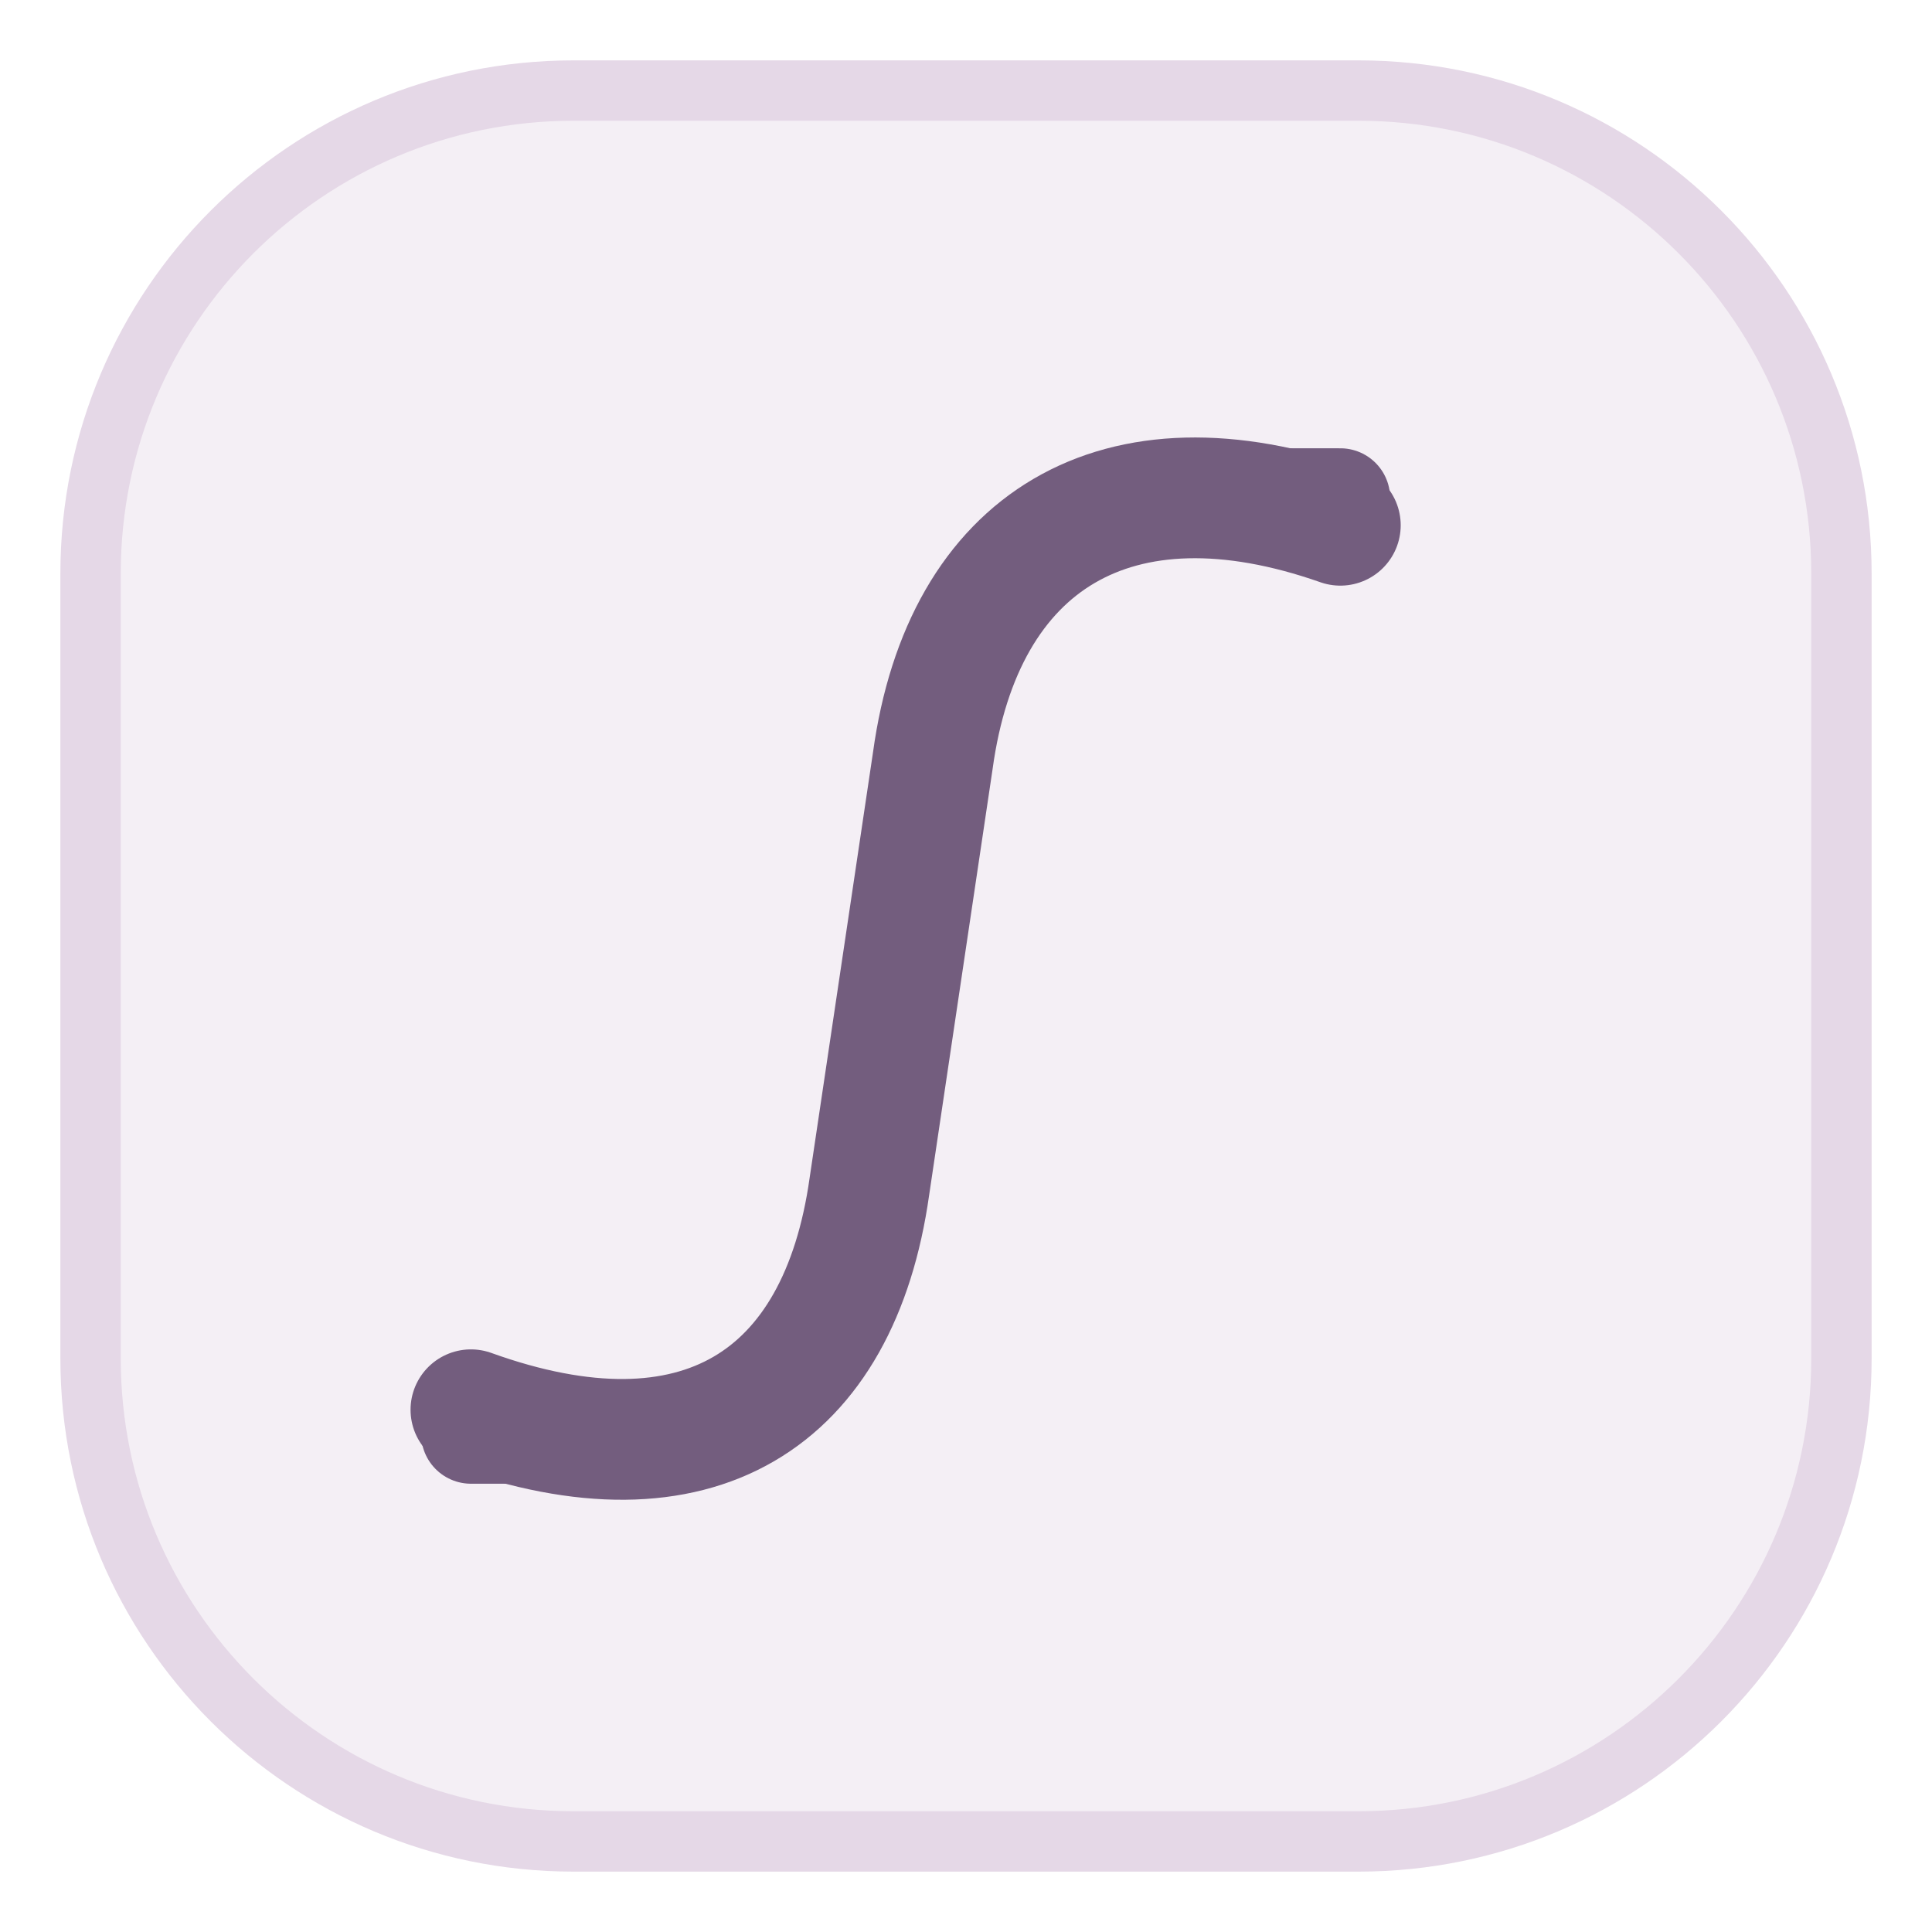
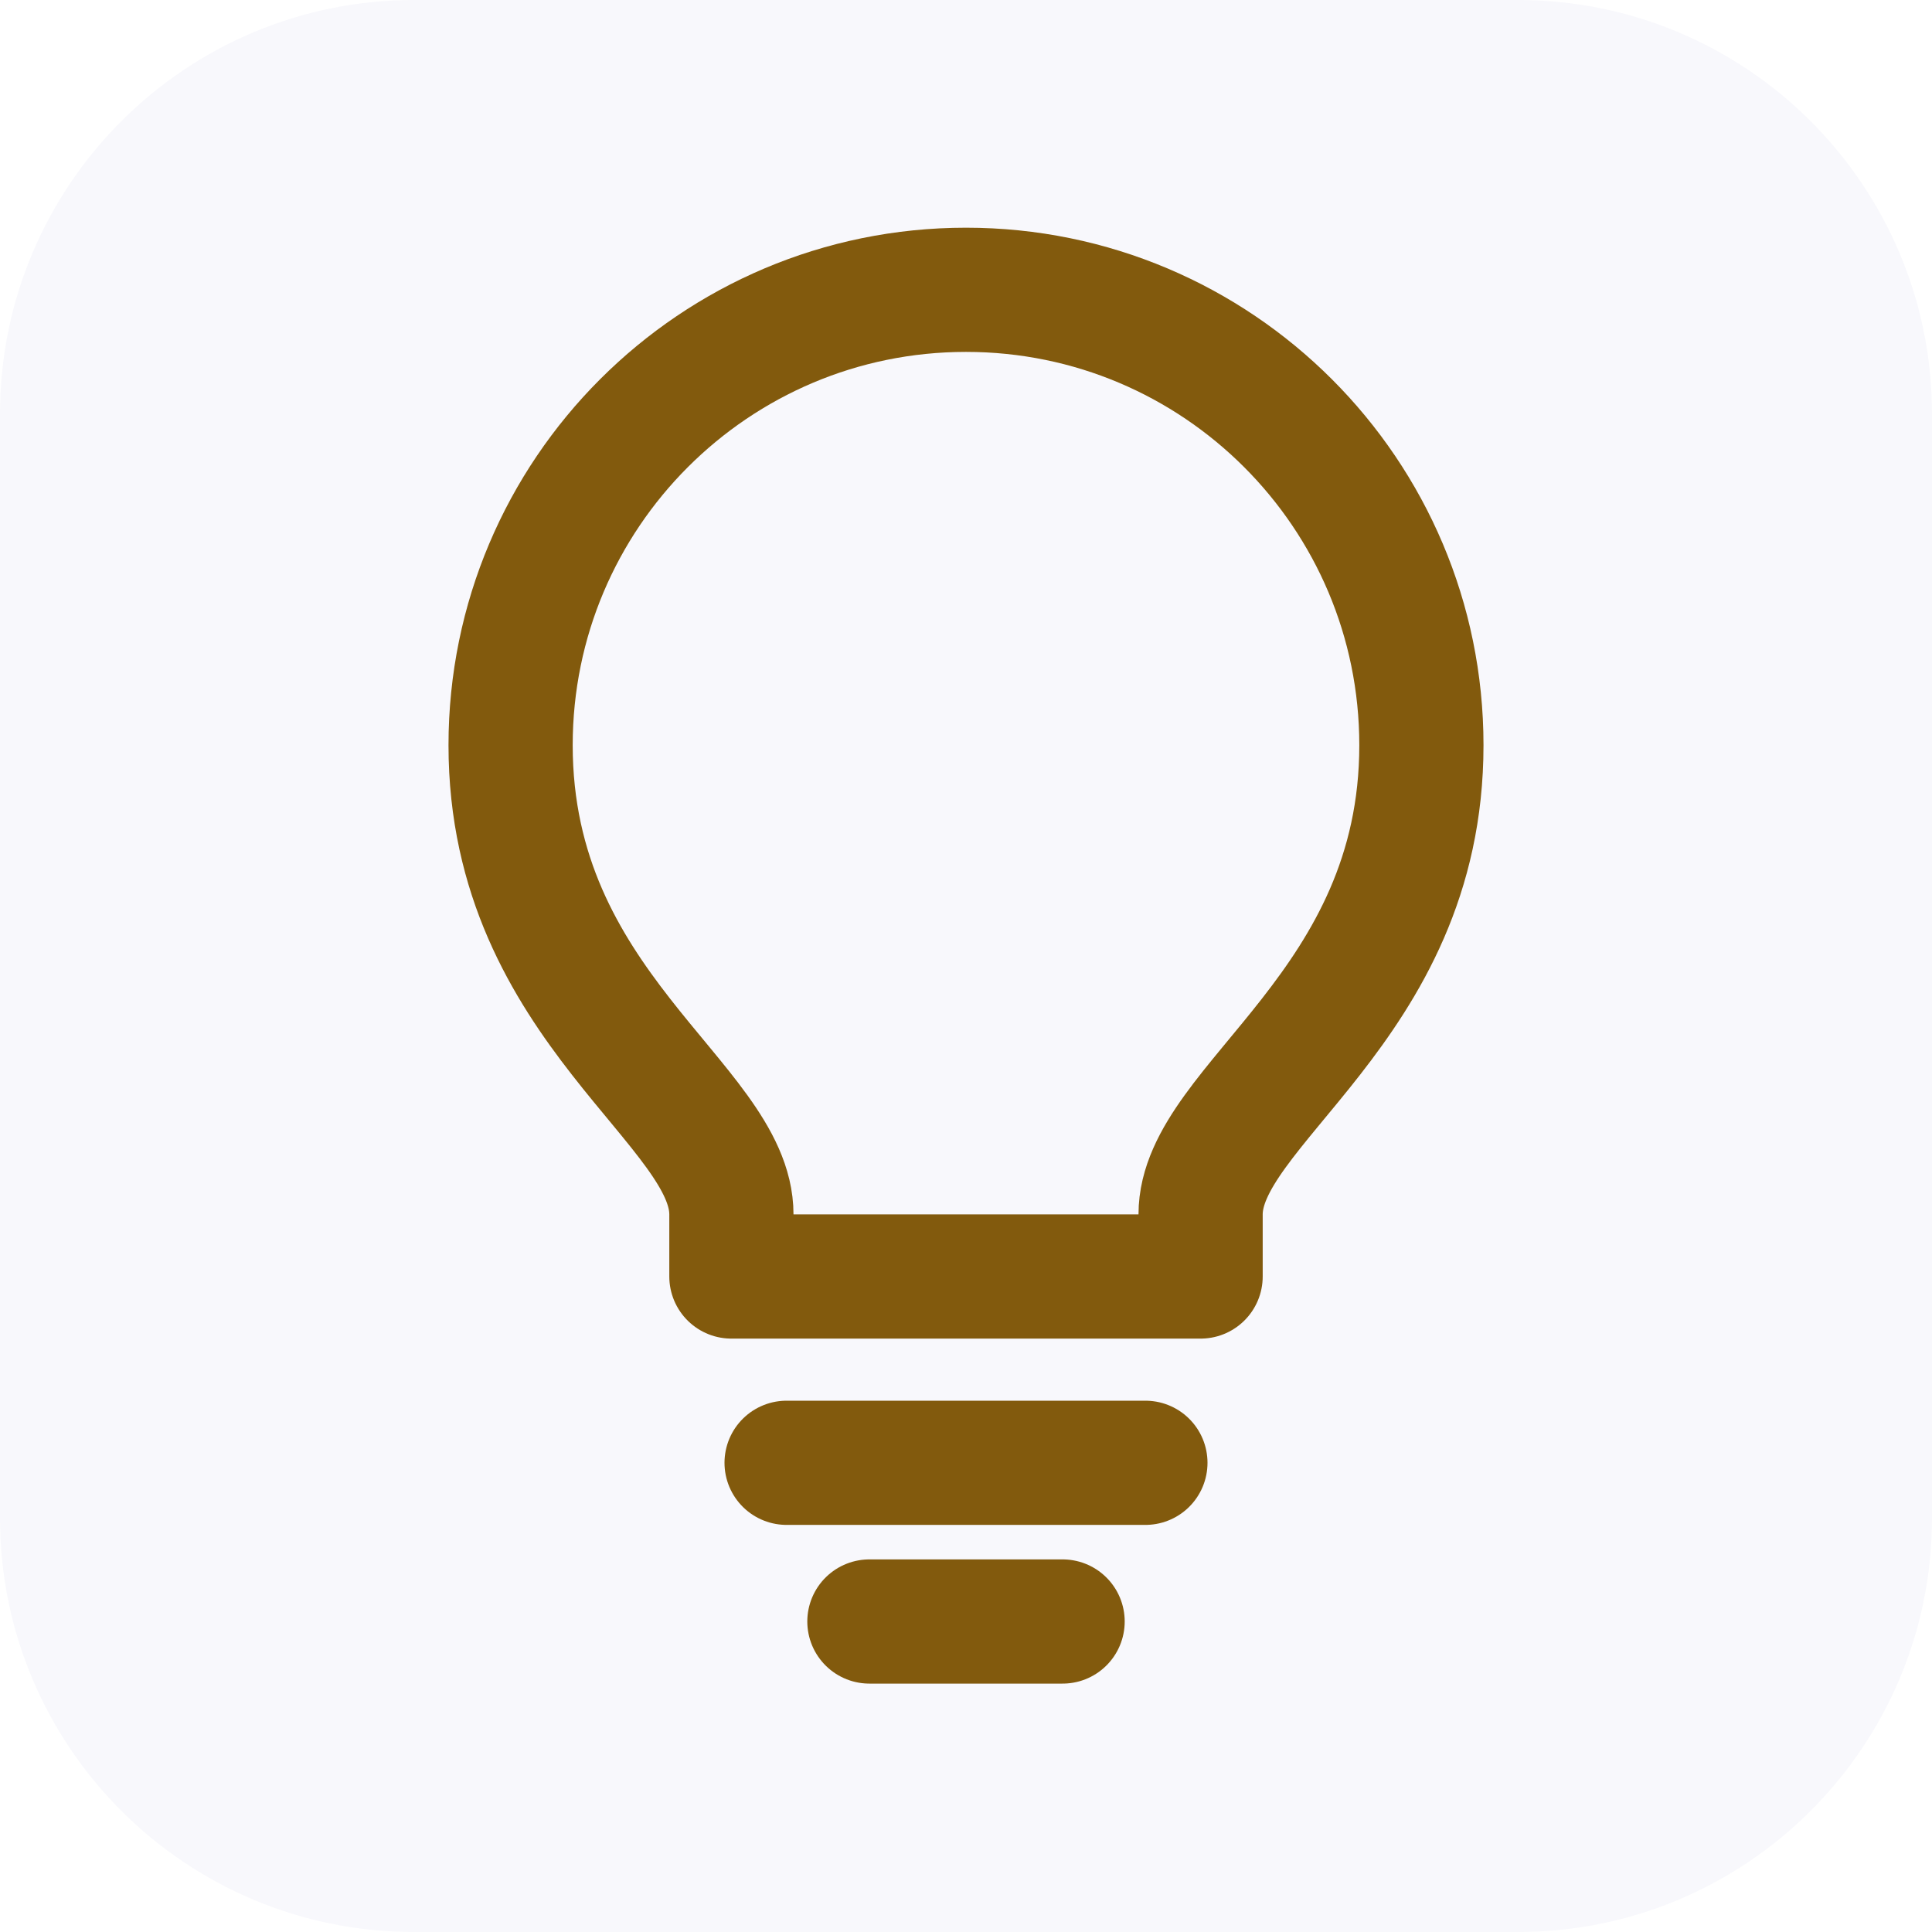
- <svg xmlns="http://www.w3.org/2000/svg" viewBox="0 0 32 32">
-   <rect x="1.5" y="1.5" width="29" height="29" rx="8" fill="#F4EFF5" stroke="#E5D8E7" />
-   <g transform="translate(4 4)" fill="none" stroke="#735D7E" stroke-width="2" stroke-linecap="round" stroke-linejoin="round">
-     <path d="M18.2 4.7c-3.7-1.3-6.25.25-6.75 3.9l-1.05 7.05c-.5 3.55-2.85 5.05-6.6 3.7" />
-     <path d="M15.65 4.25h2.55M3.8 19.75h2.55" stroke-width="1.65" />
+ <svg xmlns="http://www.w3.org/2000/svg" viewBox="0 0 28 28">
+   <rect width="28" height="28" rx="6" fill="#f8f8fc" />
+   <g transform="translate(2 2)" color="#825a0d" fill="none" stroke="currentColor" stroke-width="1.8" stroke-linecap="round" stroke-linejoin="round">
+     <path d="M8.6 16.5v-.9c0-1.6-3.2-3-3.2-6.8a6.6 6.6 0 1 1 13.2 0c0 3.8-3.2 5.2-3.2 6.8v.9Z" />
+     <path d="M9.4 19.2h5.2m-4 2.3h2.8" />
  </g>
</svg>
